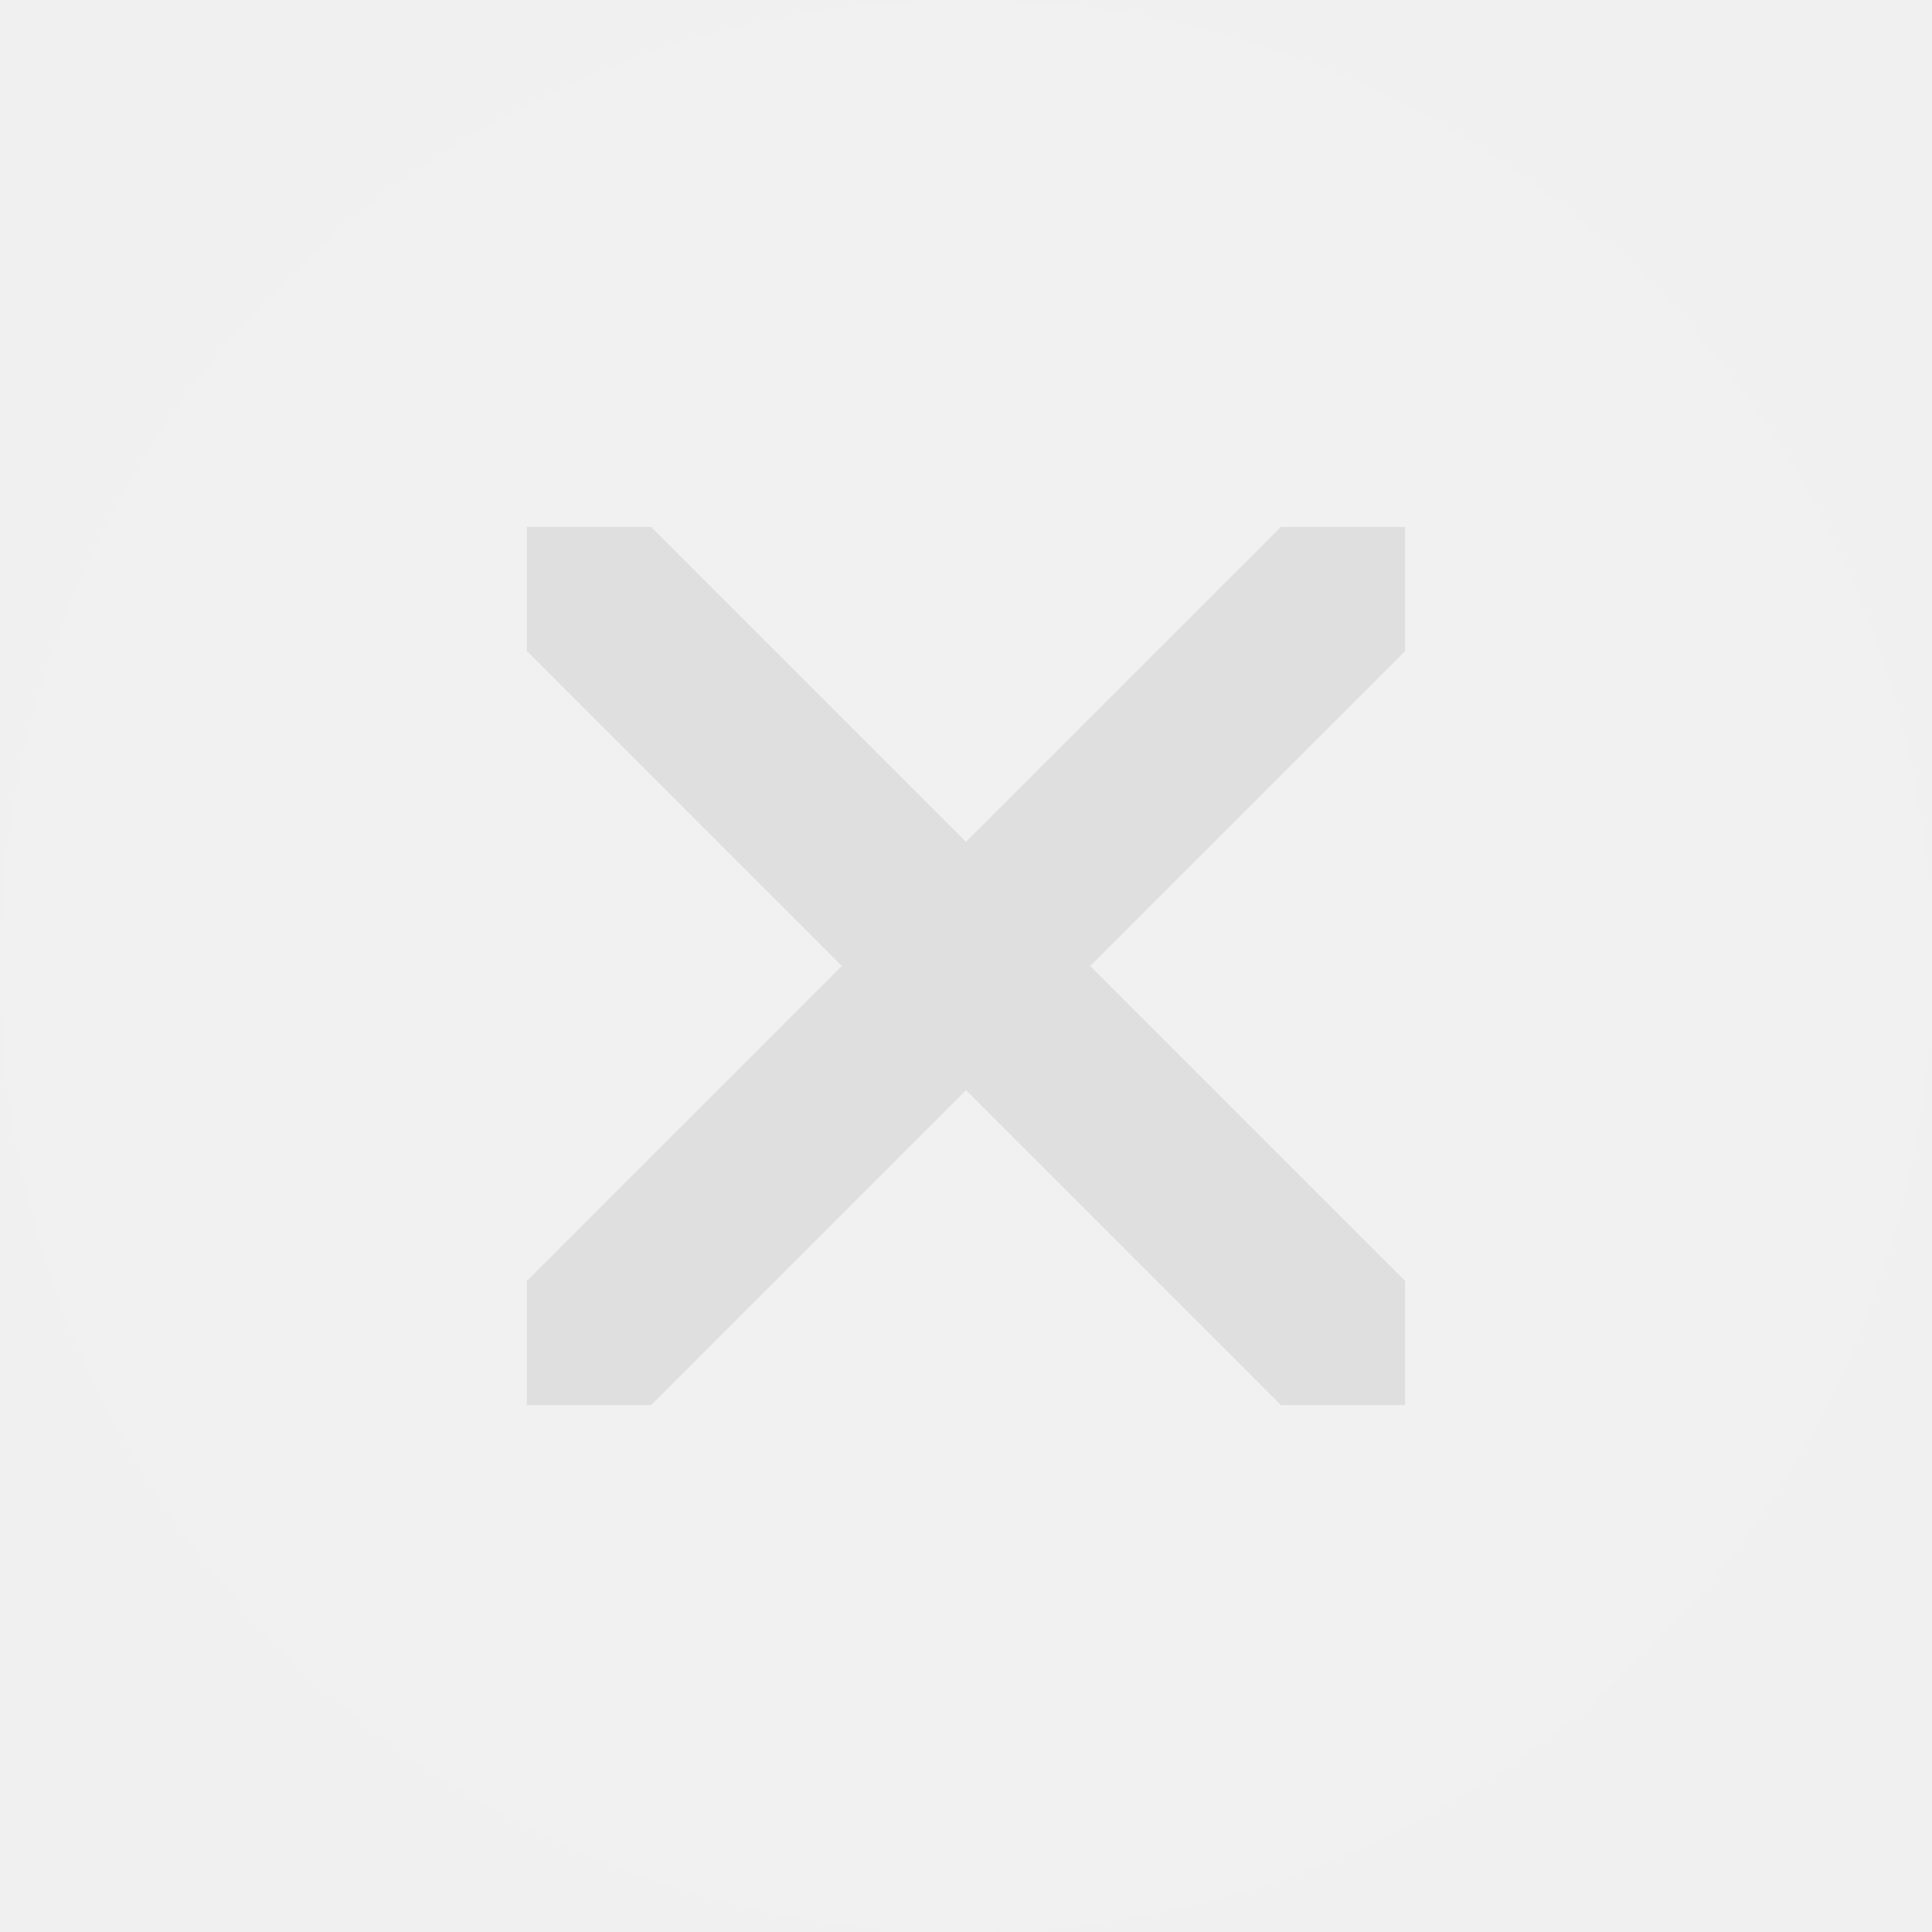
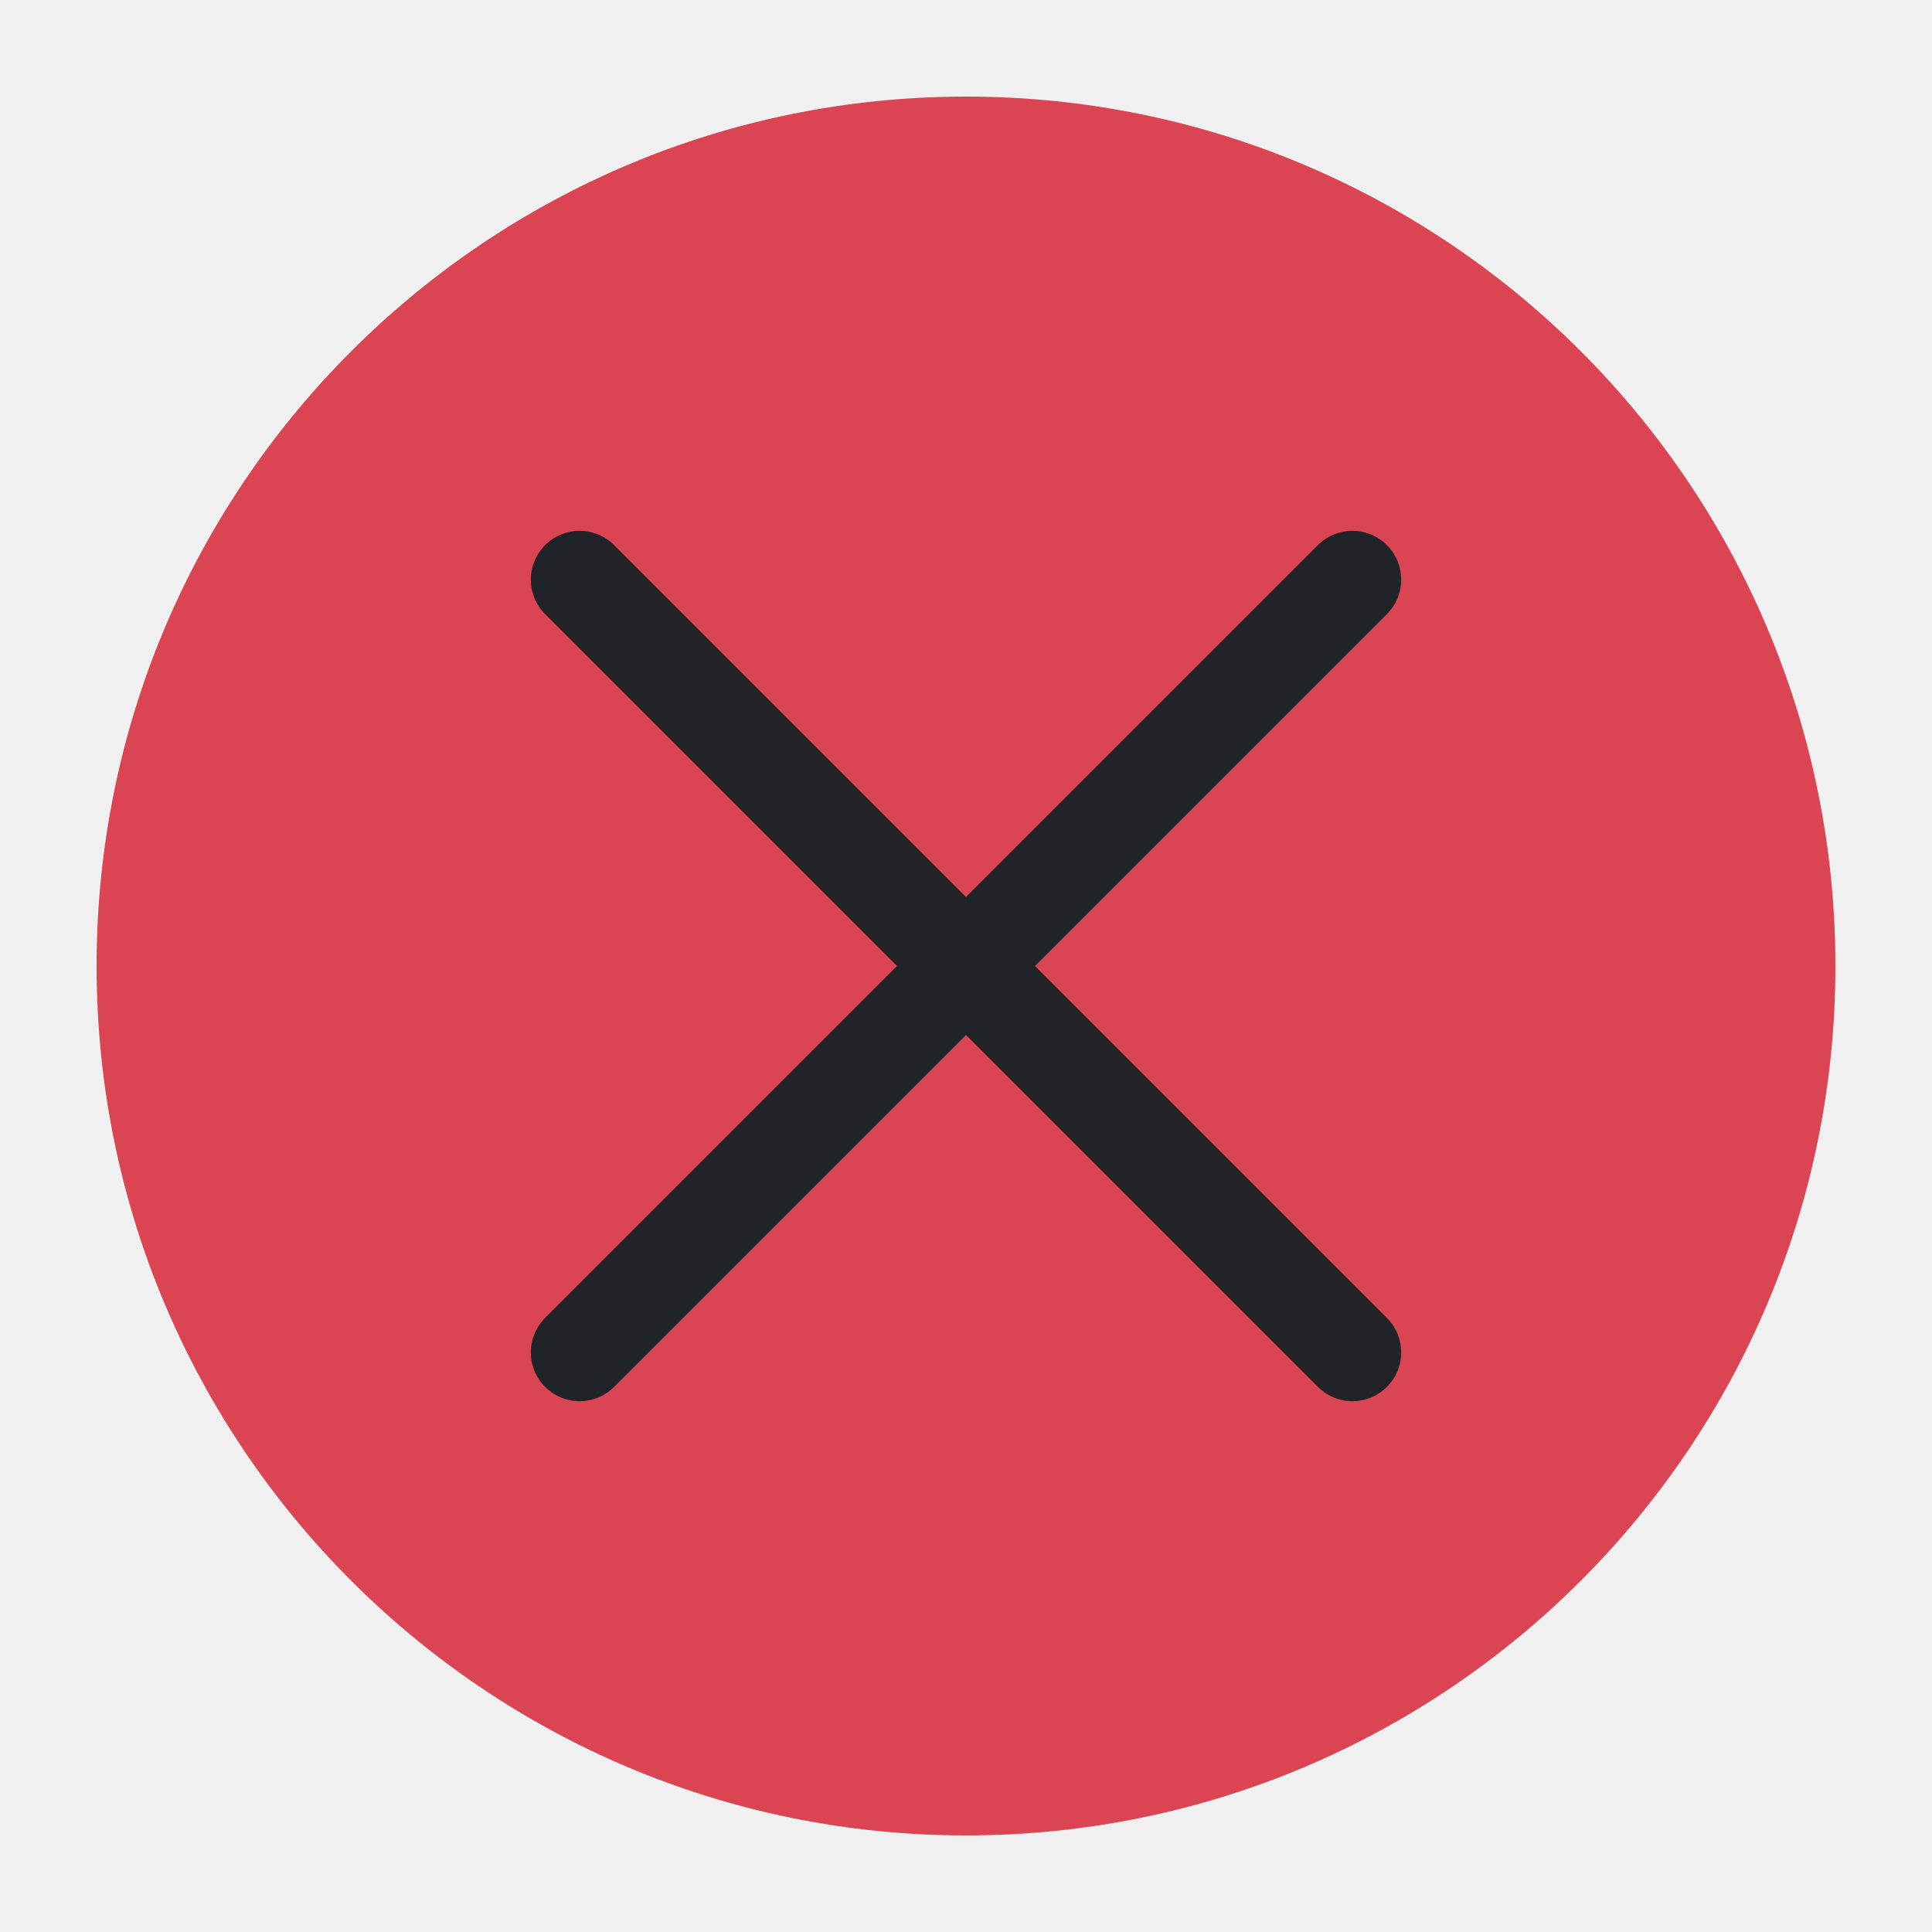
<svg xmlns="http://www.w3.org/2000/svg" viewBox="0 0 50 50" version="1.2" baseProfile="tiny">
  <defs>
</defs>
  <g fill="none" stroke="black" stroke-width="1" fill-rule="evenodd" stroke-linecap="square" stroke-linejoin="bevel">
-     <g fill="#000000" fill-opacity="1" stroke="none" transform="matrix(2.27273,0,0,2.27273,-52.2727,0)" font-family="Noto Sans" font-size="10" font-weight="400" font-style="normal" opacity="0.001">
-       <rect x="23" y="0" width="22" height="22" />
+     <g fill="#da4453" fill-opacity="1" stroke="none" transform="matrix(2.5,0,0,2.5,2.5,2.5)" font-family="Noto Sans" font-size="10" font-weight="400" font-style="normal">
+       <circle cx="9" cy="9" r="9" />
    </g>
-     <g fill="#ffffff" fill-opacity="1" stroke="none" transform="matrix(2.27273,0,0,2.27273,-52.2727,0)" font-family="Noto Sans" font-size="10" font-weight="400" font-style="normal" opacity="0.08">
-       <circle cx="34" cy="11" r="11" />
-     </g>
-     <g fill="#dfdfdf" fill-opacity="1" stroke="none" transform="matrix(2.27273,0,0,2.27273,-52.2727,0)" font-family="Noto Sans" font-size="10" font-weight="400" font-style="normal">
-       <path vector-effect="none" fill-rule="nonzero" d="M29,6 L29,7.414 L32.586,11 L29,14.586 L29,16 L30.414,16 L34,12.414 L37.586,16 L39,16 L39,14.586 L35.414,11 L39,7.414 L39,6 L37.586,6 L34,9.586 L30.414,6 L29,6" />
+     <g fill="none" stroke="#202428" stroke-opacity="1" stroke-width="1.01" stroke-linecap="round" stroke-linejoin="miter" stroke-miterlimit="2" transform="matrix(2.5,0,0,2.5,2.5,2.5)" font-family="Noto Sans" font-size="10" font-weight="400" font-style="normal">
+       <polyline fill="none" vector-effect="none" points="5,5 13,13 " />
+       <polyline fill="none" vector-effect="none" points="13,5 5,13 " />
    </g>
    <g fill="none" stroke="#000000" stroke-opacity="1" stroke-width="1" stroke-linecap="square" stroke-linejoin="bevel" transform="matrix(1,0,0,1,0,0)" font-family="Noto Sans" font-size="10" font-weight="400" font-style="normal">
</g>
  </g>
</svg>
